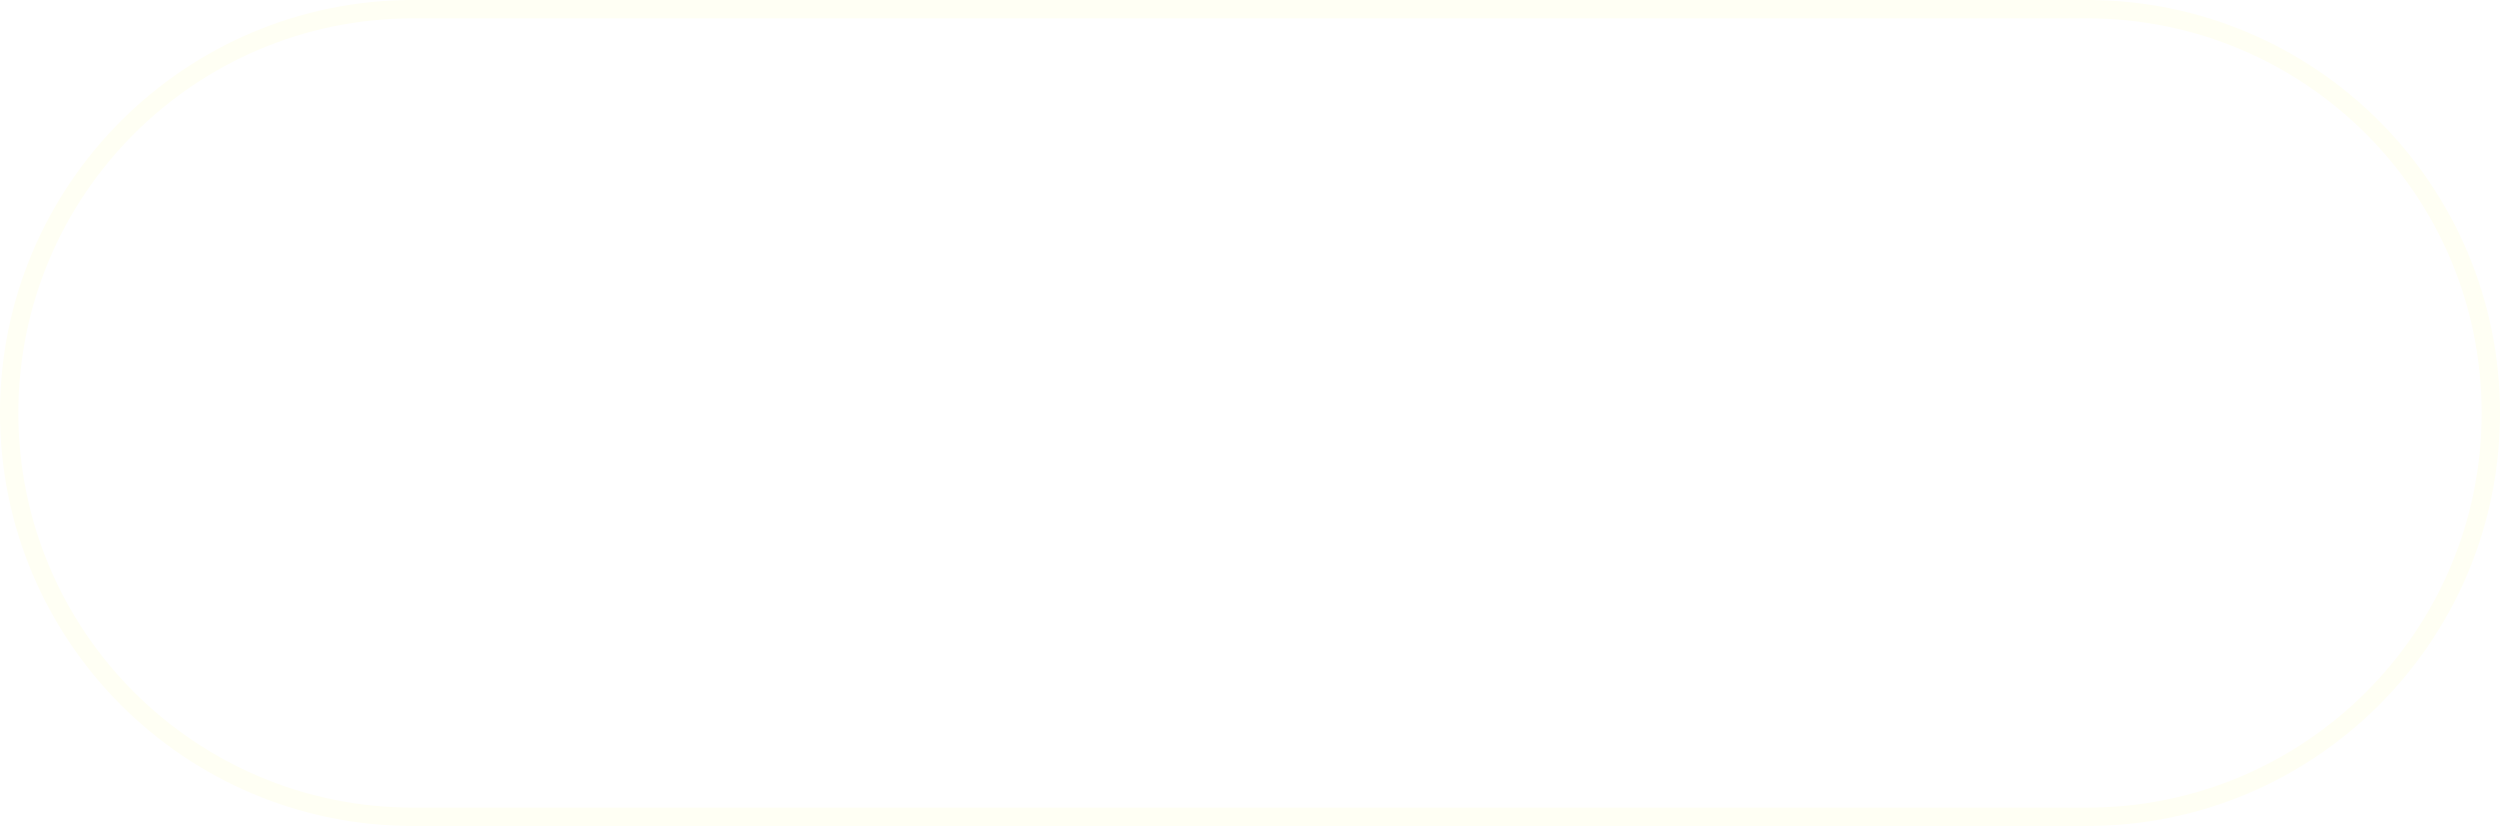
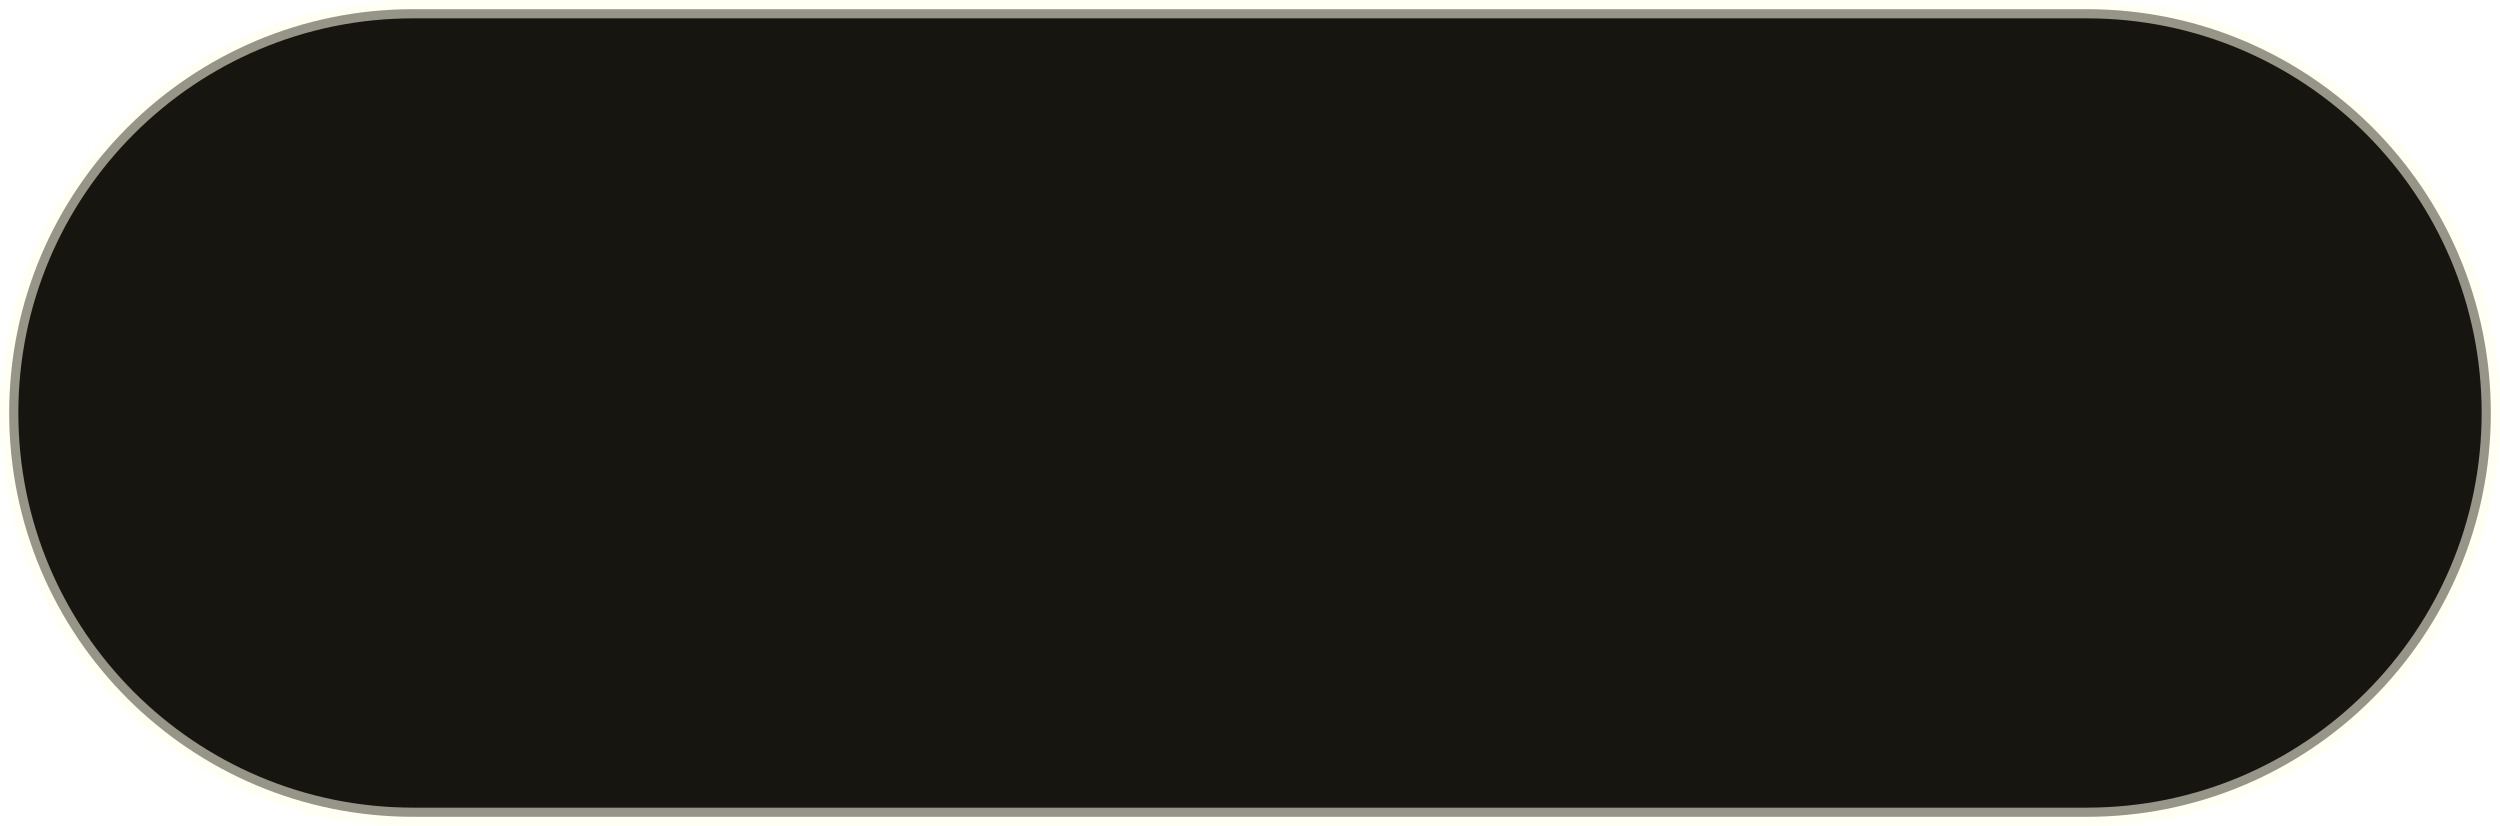
<svg xmlns="http://www.w3.org/2000/svg" preserveAspectRatio="none" overflow="visible" style="display: block;" width="136.2" height="45" viewBox="0 0 136.2 45" fill="none">
-   <path id="Vector" d="M113.7 0.5H22.5C10.35 0.5 0.5 10.35 0.5 22.5C0.5 34.65 10.35 44.5 22.5 44.5H113.7C125.85 44.5 135.7 34.65 135.7 22.5C135.7 10.35 125.85 0.5 113.7 0.5Z" stroke="#FFFEEA" stroke-opacity="0.55" />
+   <path id="Vector" d="M113.7 0.5H22.5C10.35 0.5 0.5 10.35 0.5 22.5C0.5 34.65 10.35 44.5 22.5 44.5H113.7C125.85 44.5 135.7 34.65 135.7 22.5C135.7 10.35 125.85 0.5 113.7 0.5Z" fill="#16150F" stroke="#FFFEEA" stroke-opacity="0.55" />
</svg>
